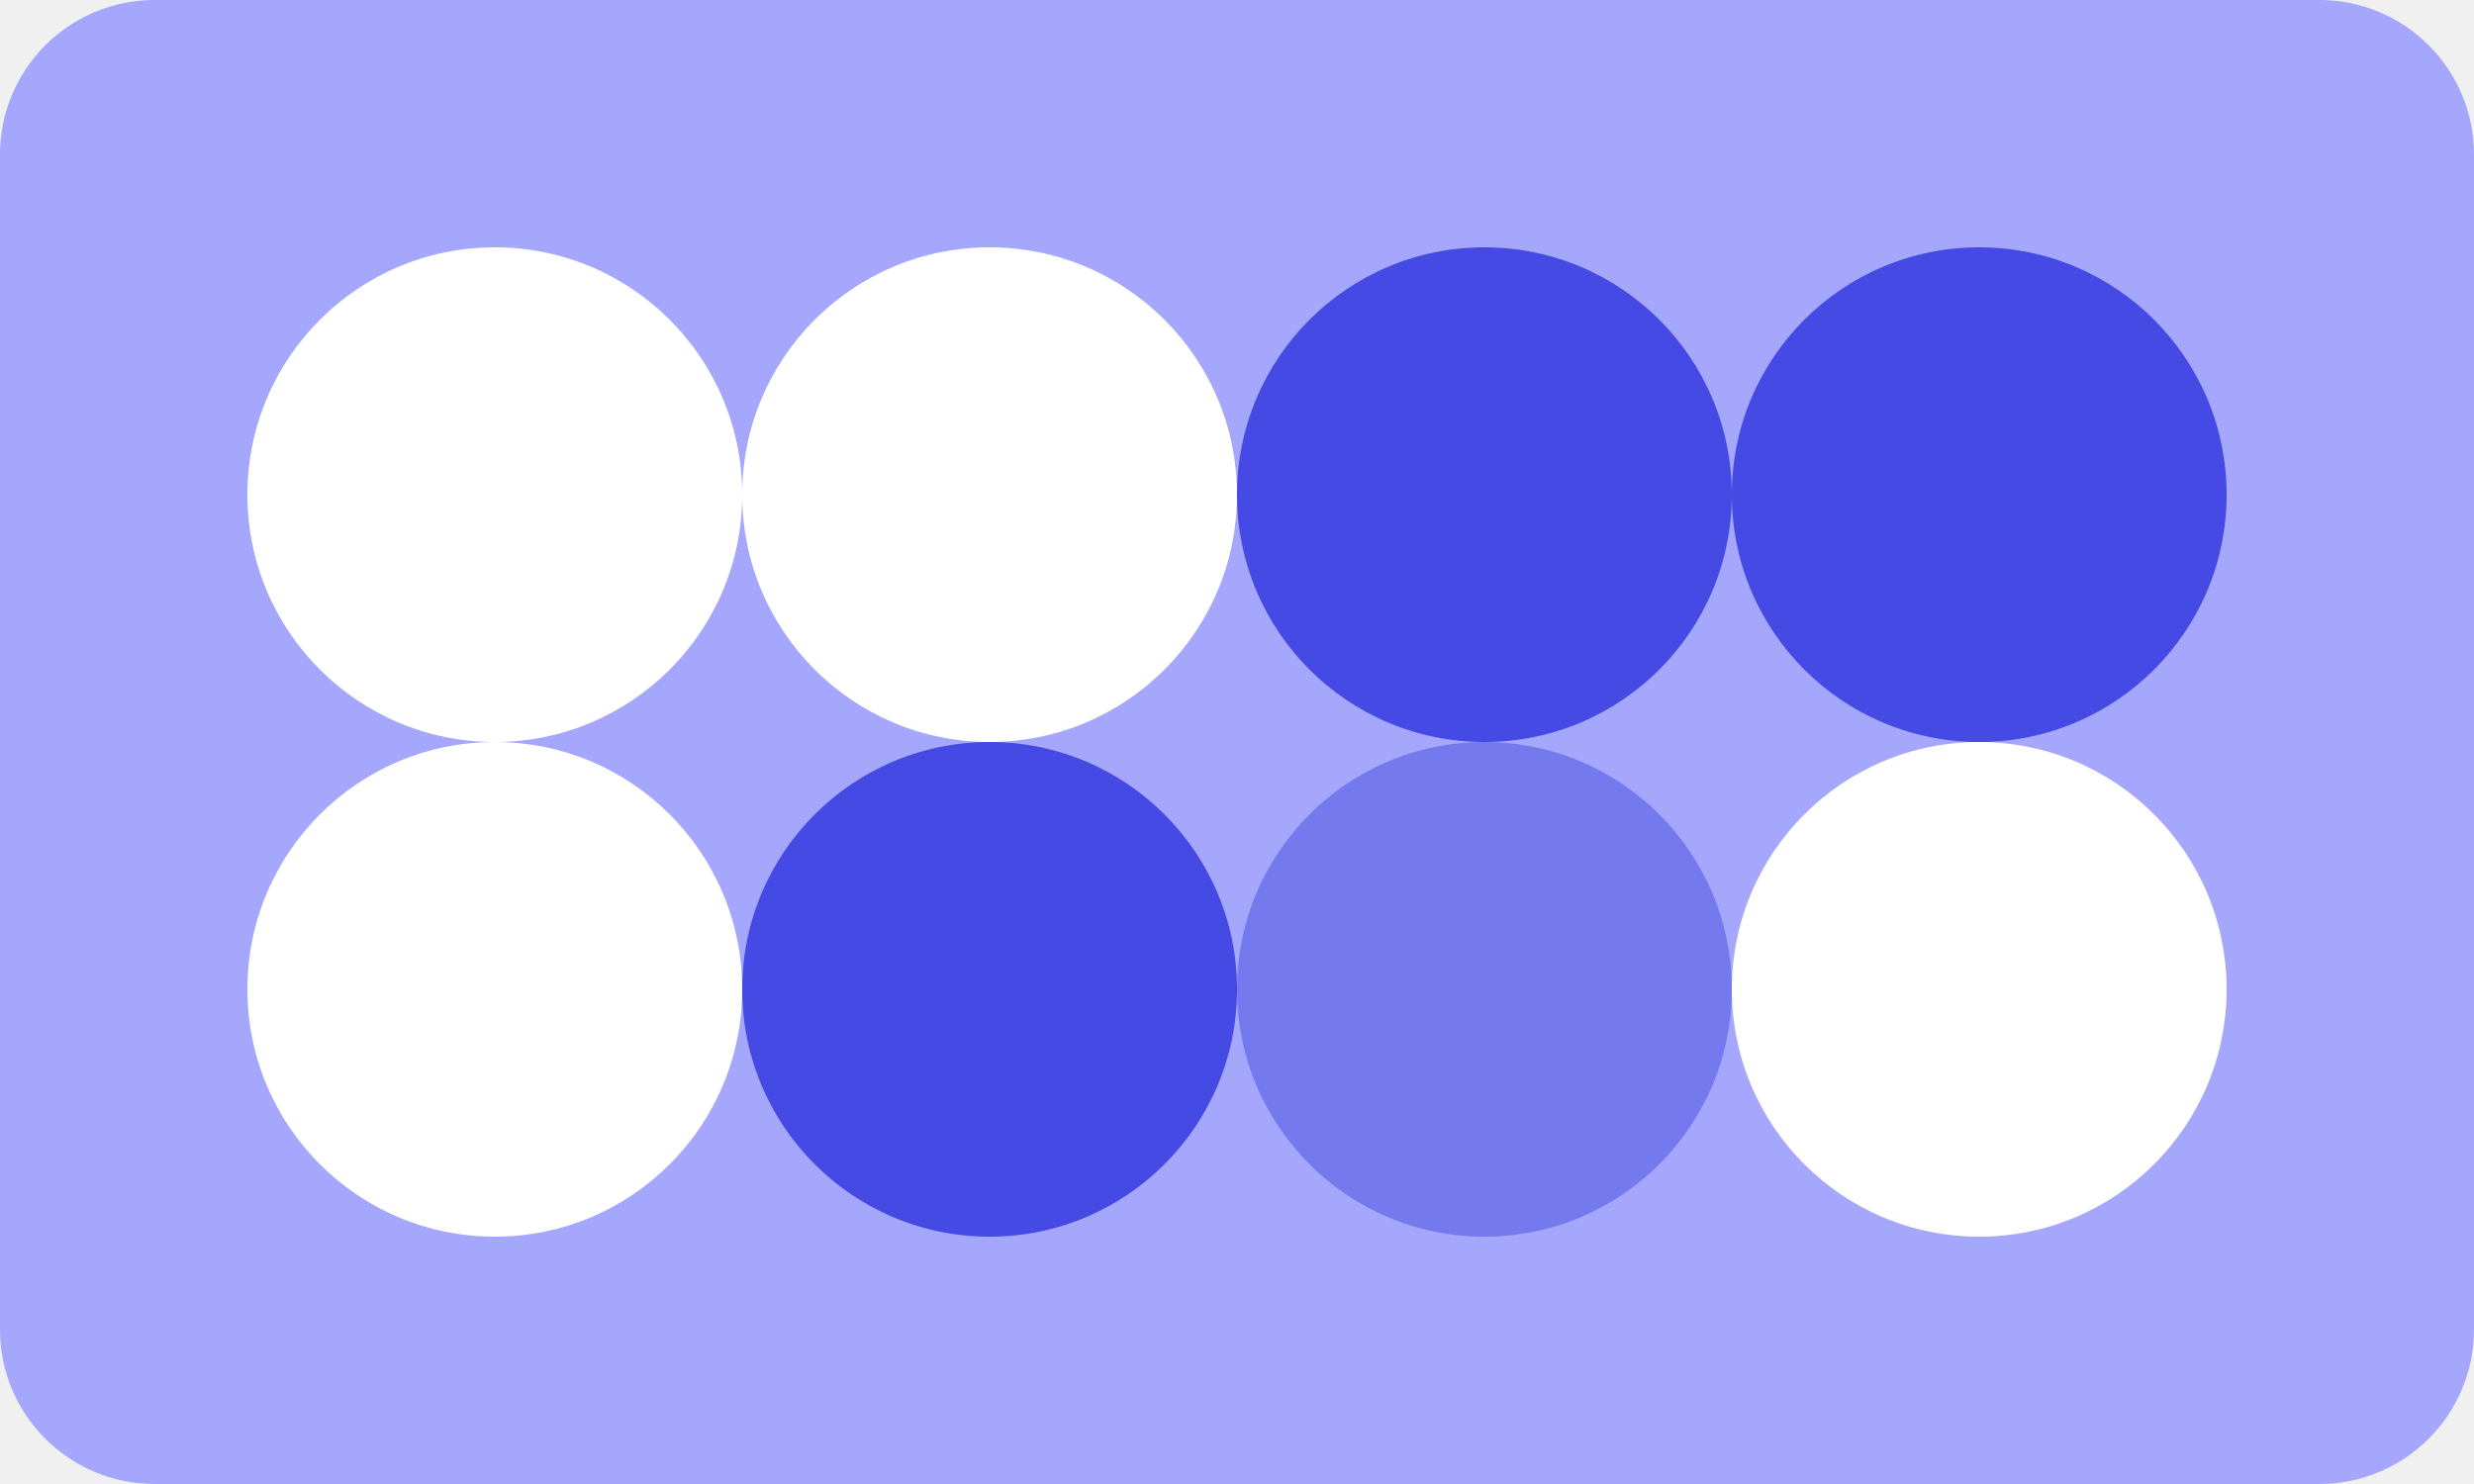
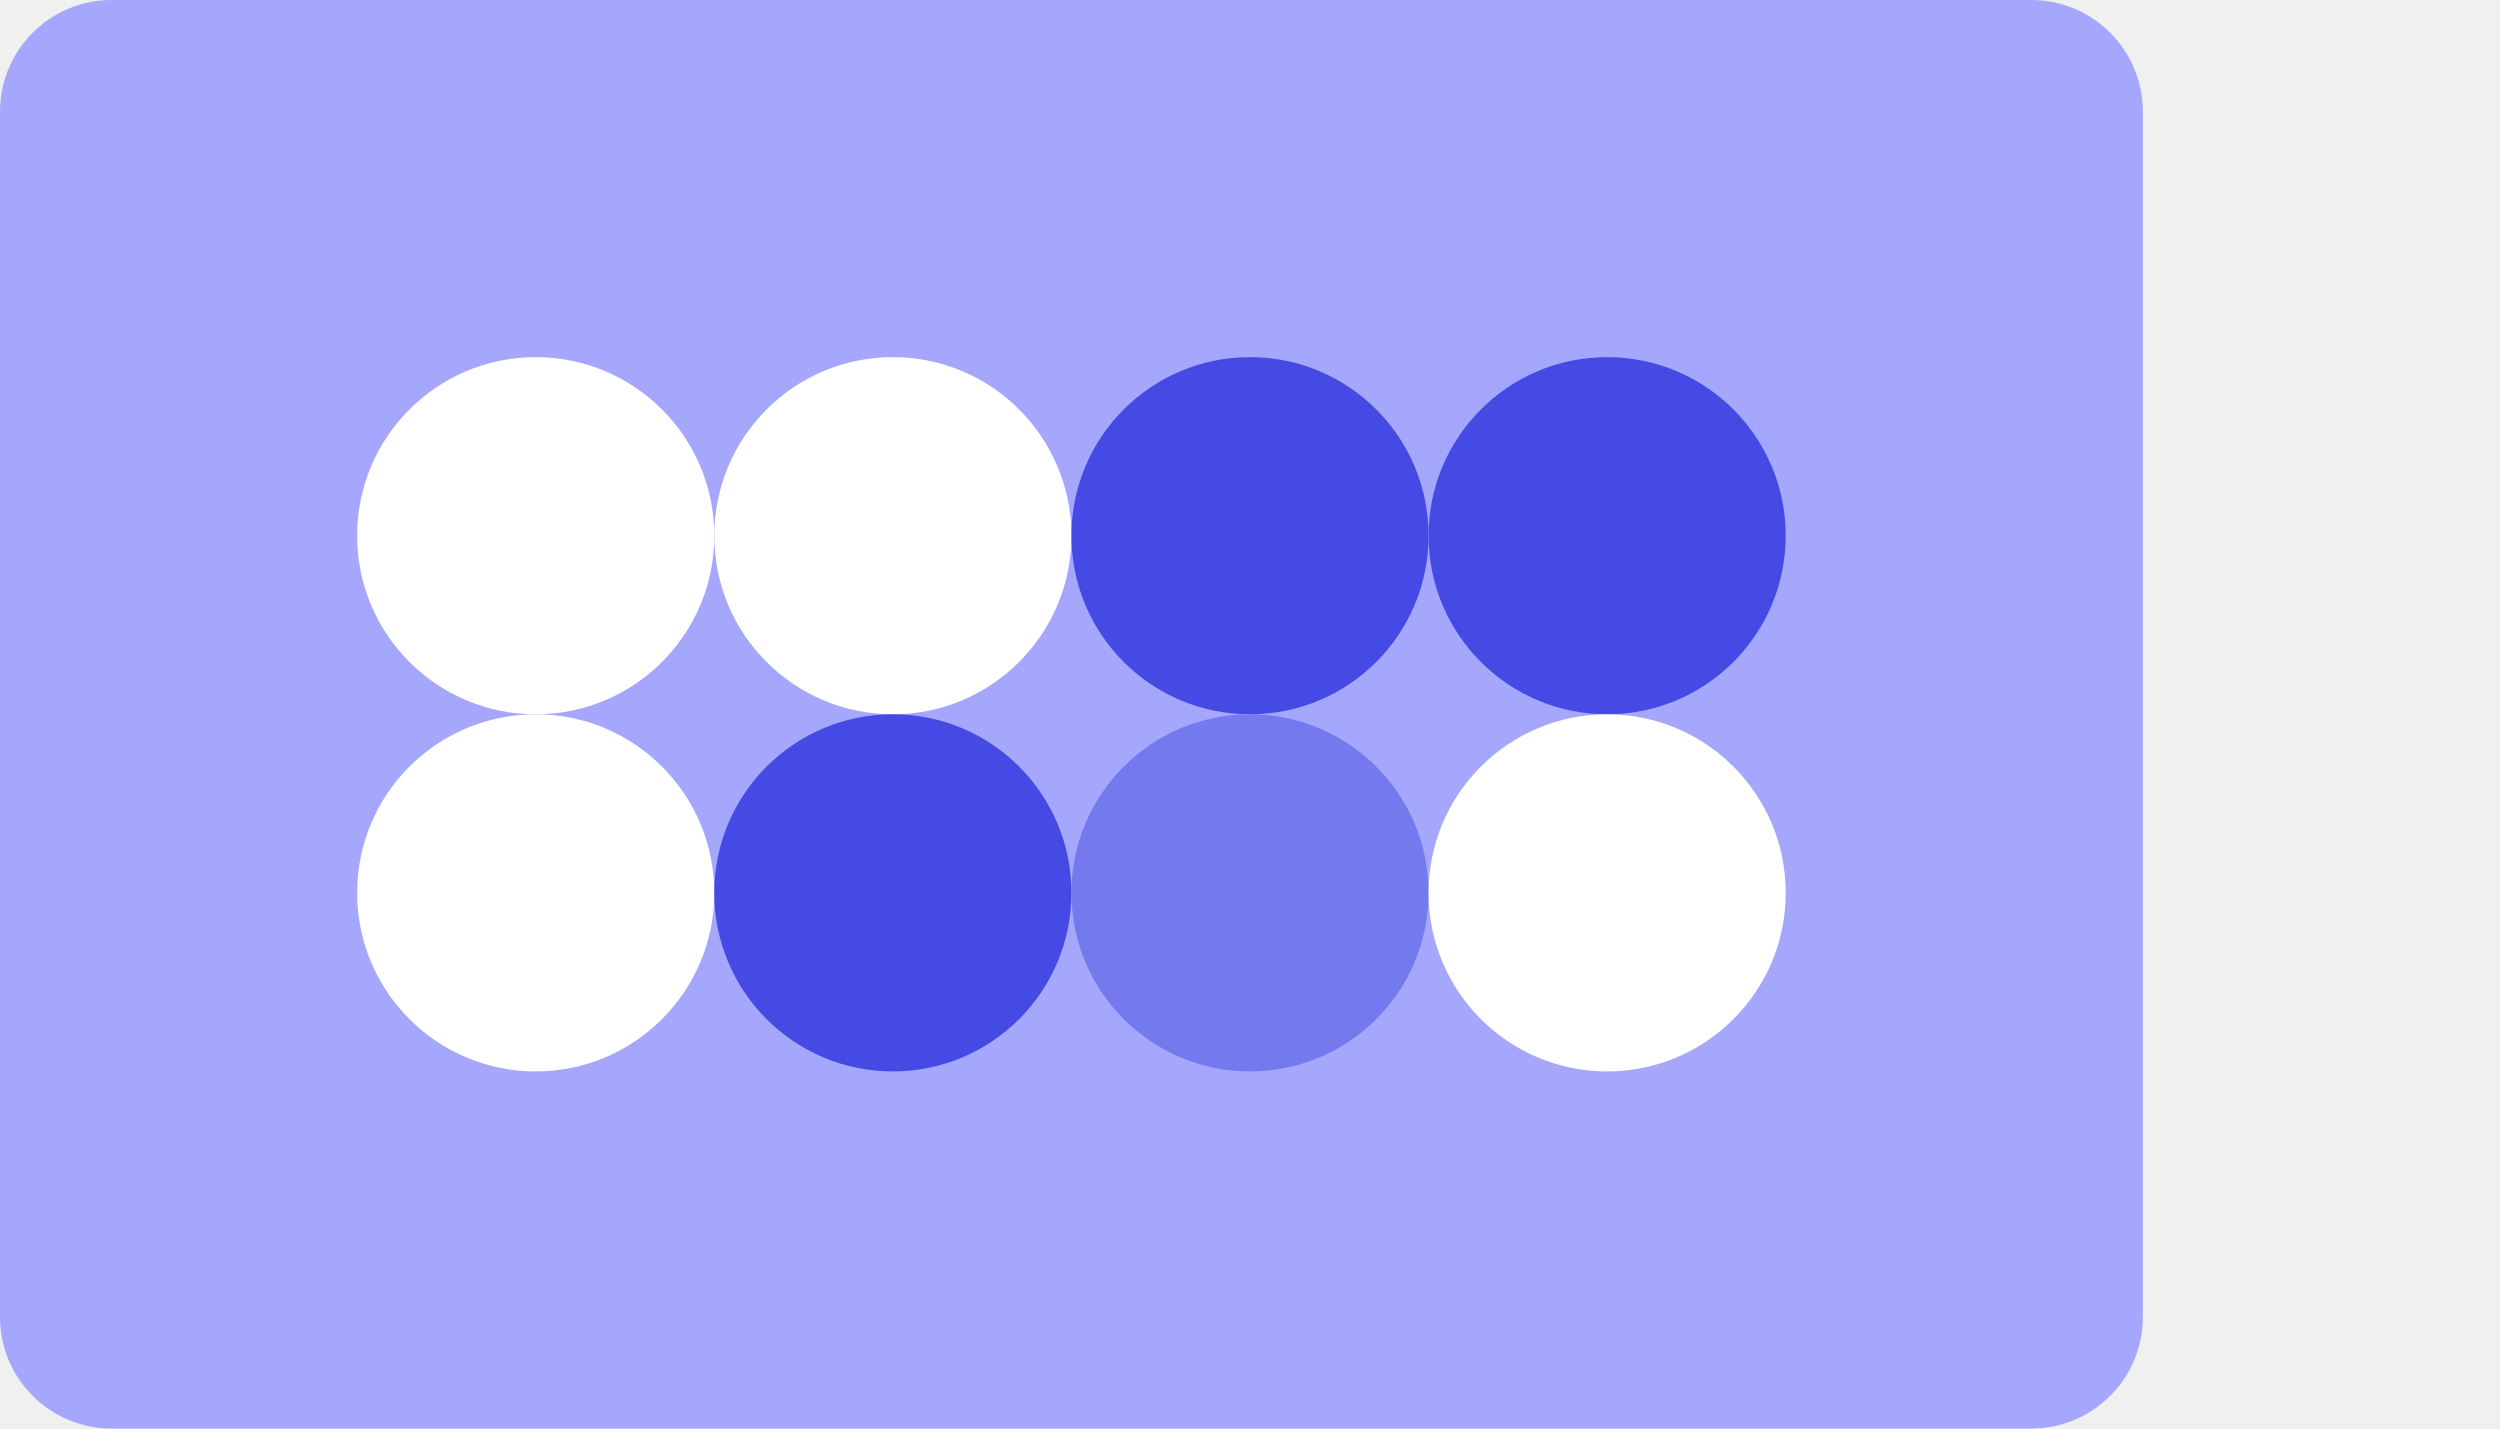
- <svg xmlns="http://www.w3.org/2000/svg" class="vector" width="80px" height="48px" baseProfile="full" version="1.1">
-   <rect width="80" height="48" fill="#a5a7fc" rx="5" ry="5" />
-   <circle cx="16" cy="16" r="8" fill="#FFF" />
-   <circle cx="32" cy="16" r="8" fill="#FFF" />
-   <circle cx="48" cy="16" r="8" fill="#444ae3" />
-   <circle cx="64" cy="16" r="8" fill="#444ae3" />
-   <circle cx="16" cy="32" r="8" fill="#FFF" />
-   <circle cx="32" cy="32" r="8" fill="#444ae3" />
-   <circle cx="48" cy="32" r="8" fill="#7479ee" />
-   <circle cx="64" cy="32" r="8" fill="#fff" />
+ <svg xmlns="http://www.w3.org/2000/svg" class="vector" width="112px" height="64px" baseProfile="full" version="1.1">
+   <rect width="96" height="64" fill="#a5a7fc" rx="5" ry="5" />
+   <circle cx="24" cy="24" r="8" fill="#FFF" />
+   <circle cx="40" cy="24" r="8" fill="#FFF" />
+   <circle cx="56" cy="24" r="8" fill="#444ae3" />
+   <circle cx="72" cy="24" r="8" fill="#444ae3" />
+   <circle cx="24" cy="40" r="8" fill="#FFF" />
+   <circle cx="40" cy="40" r="8" fill="#444ae3" />
+   <circle cx="56" cy="40" r="8" fill="#7479ee" />
+   <circle cx="72" cy="40" r="8" fill="#fff" />
</svg>
